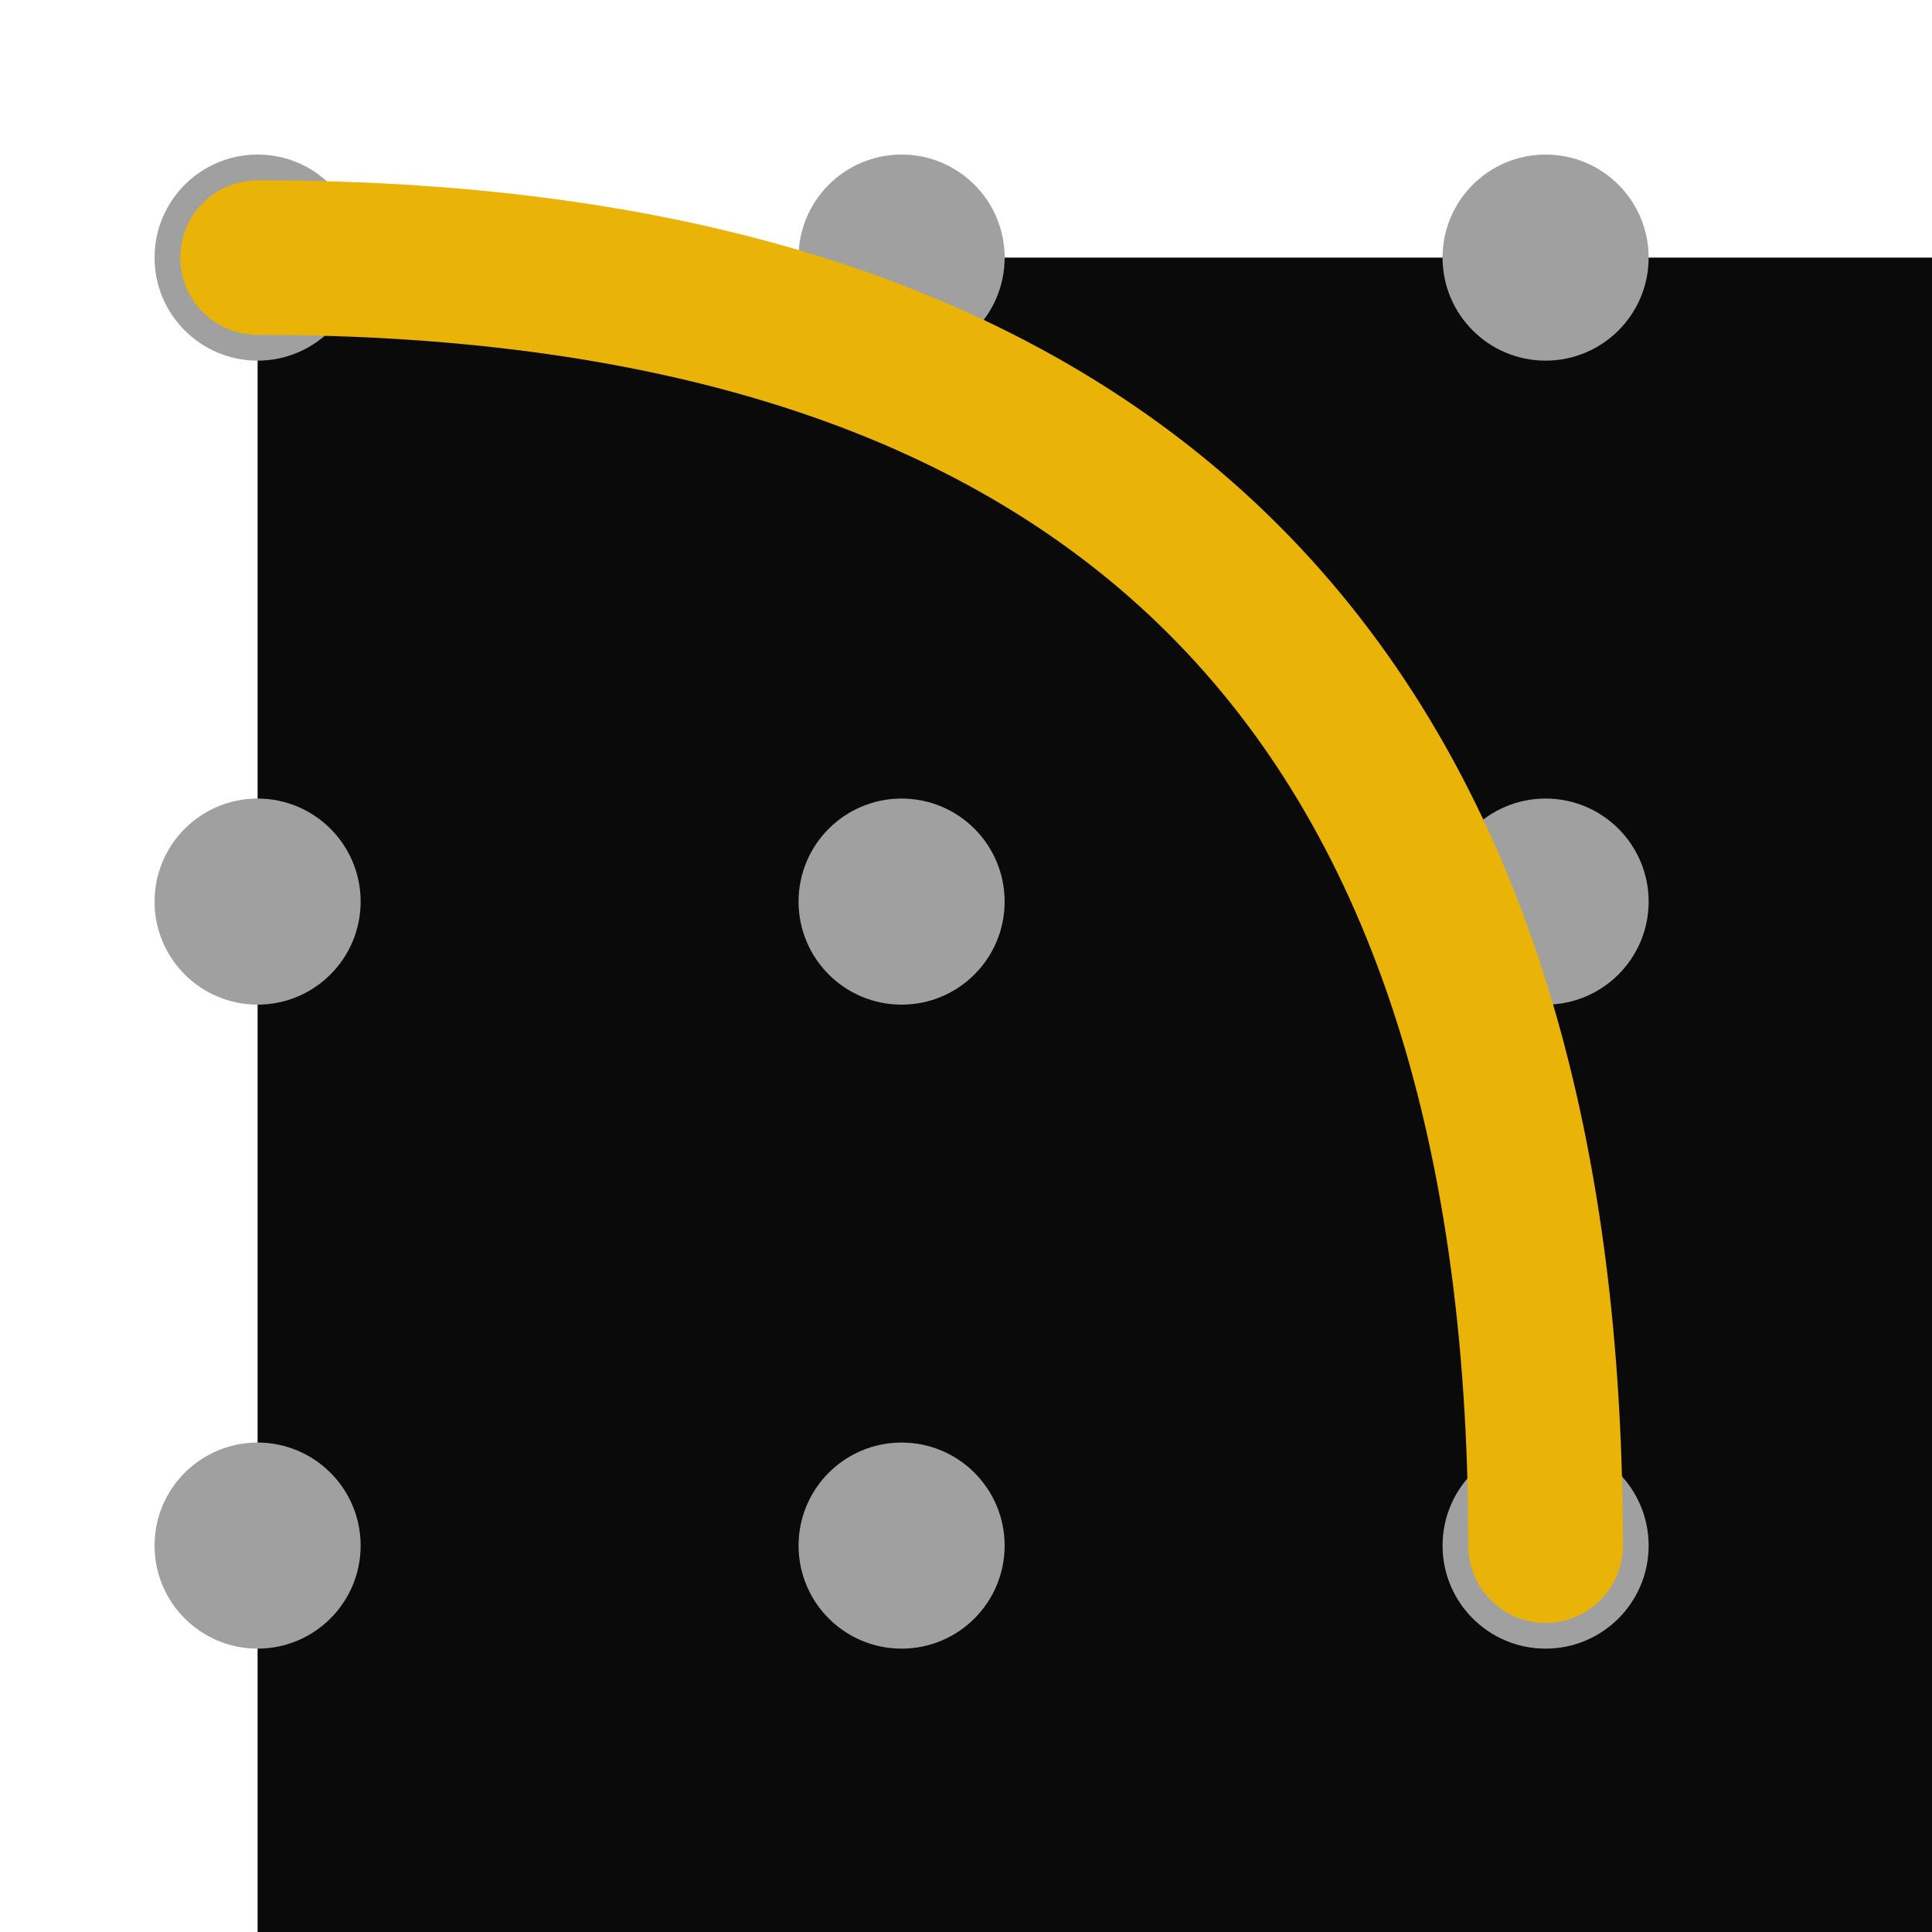
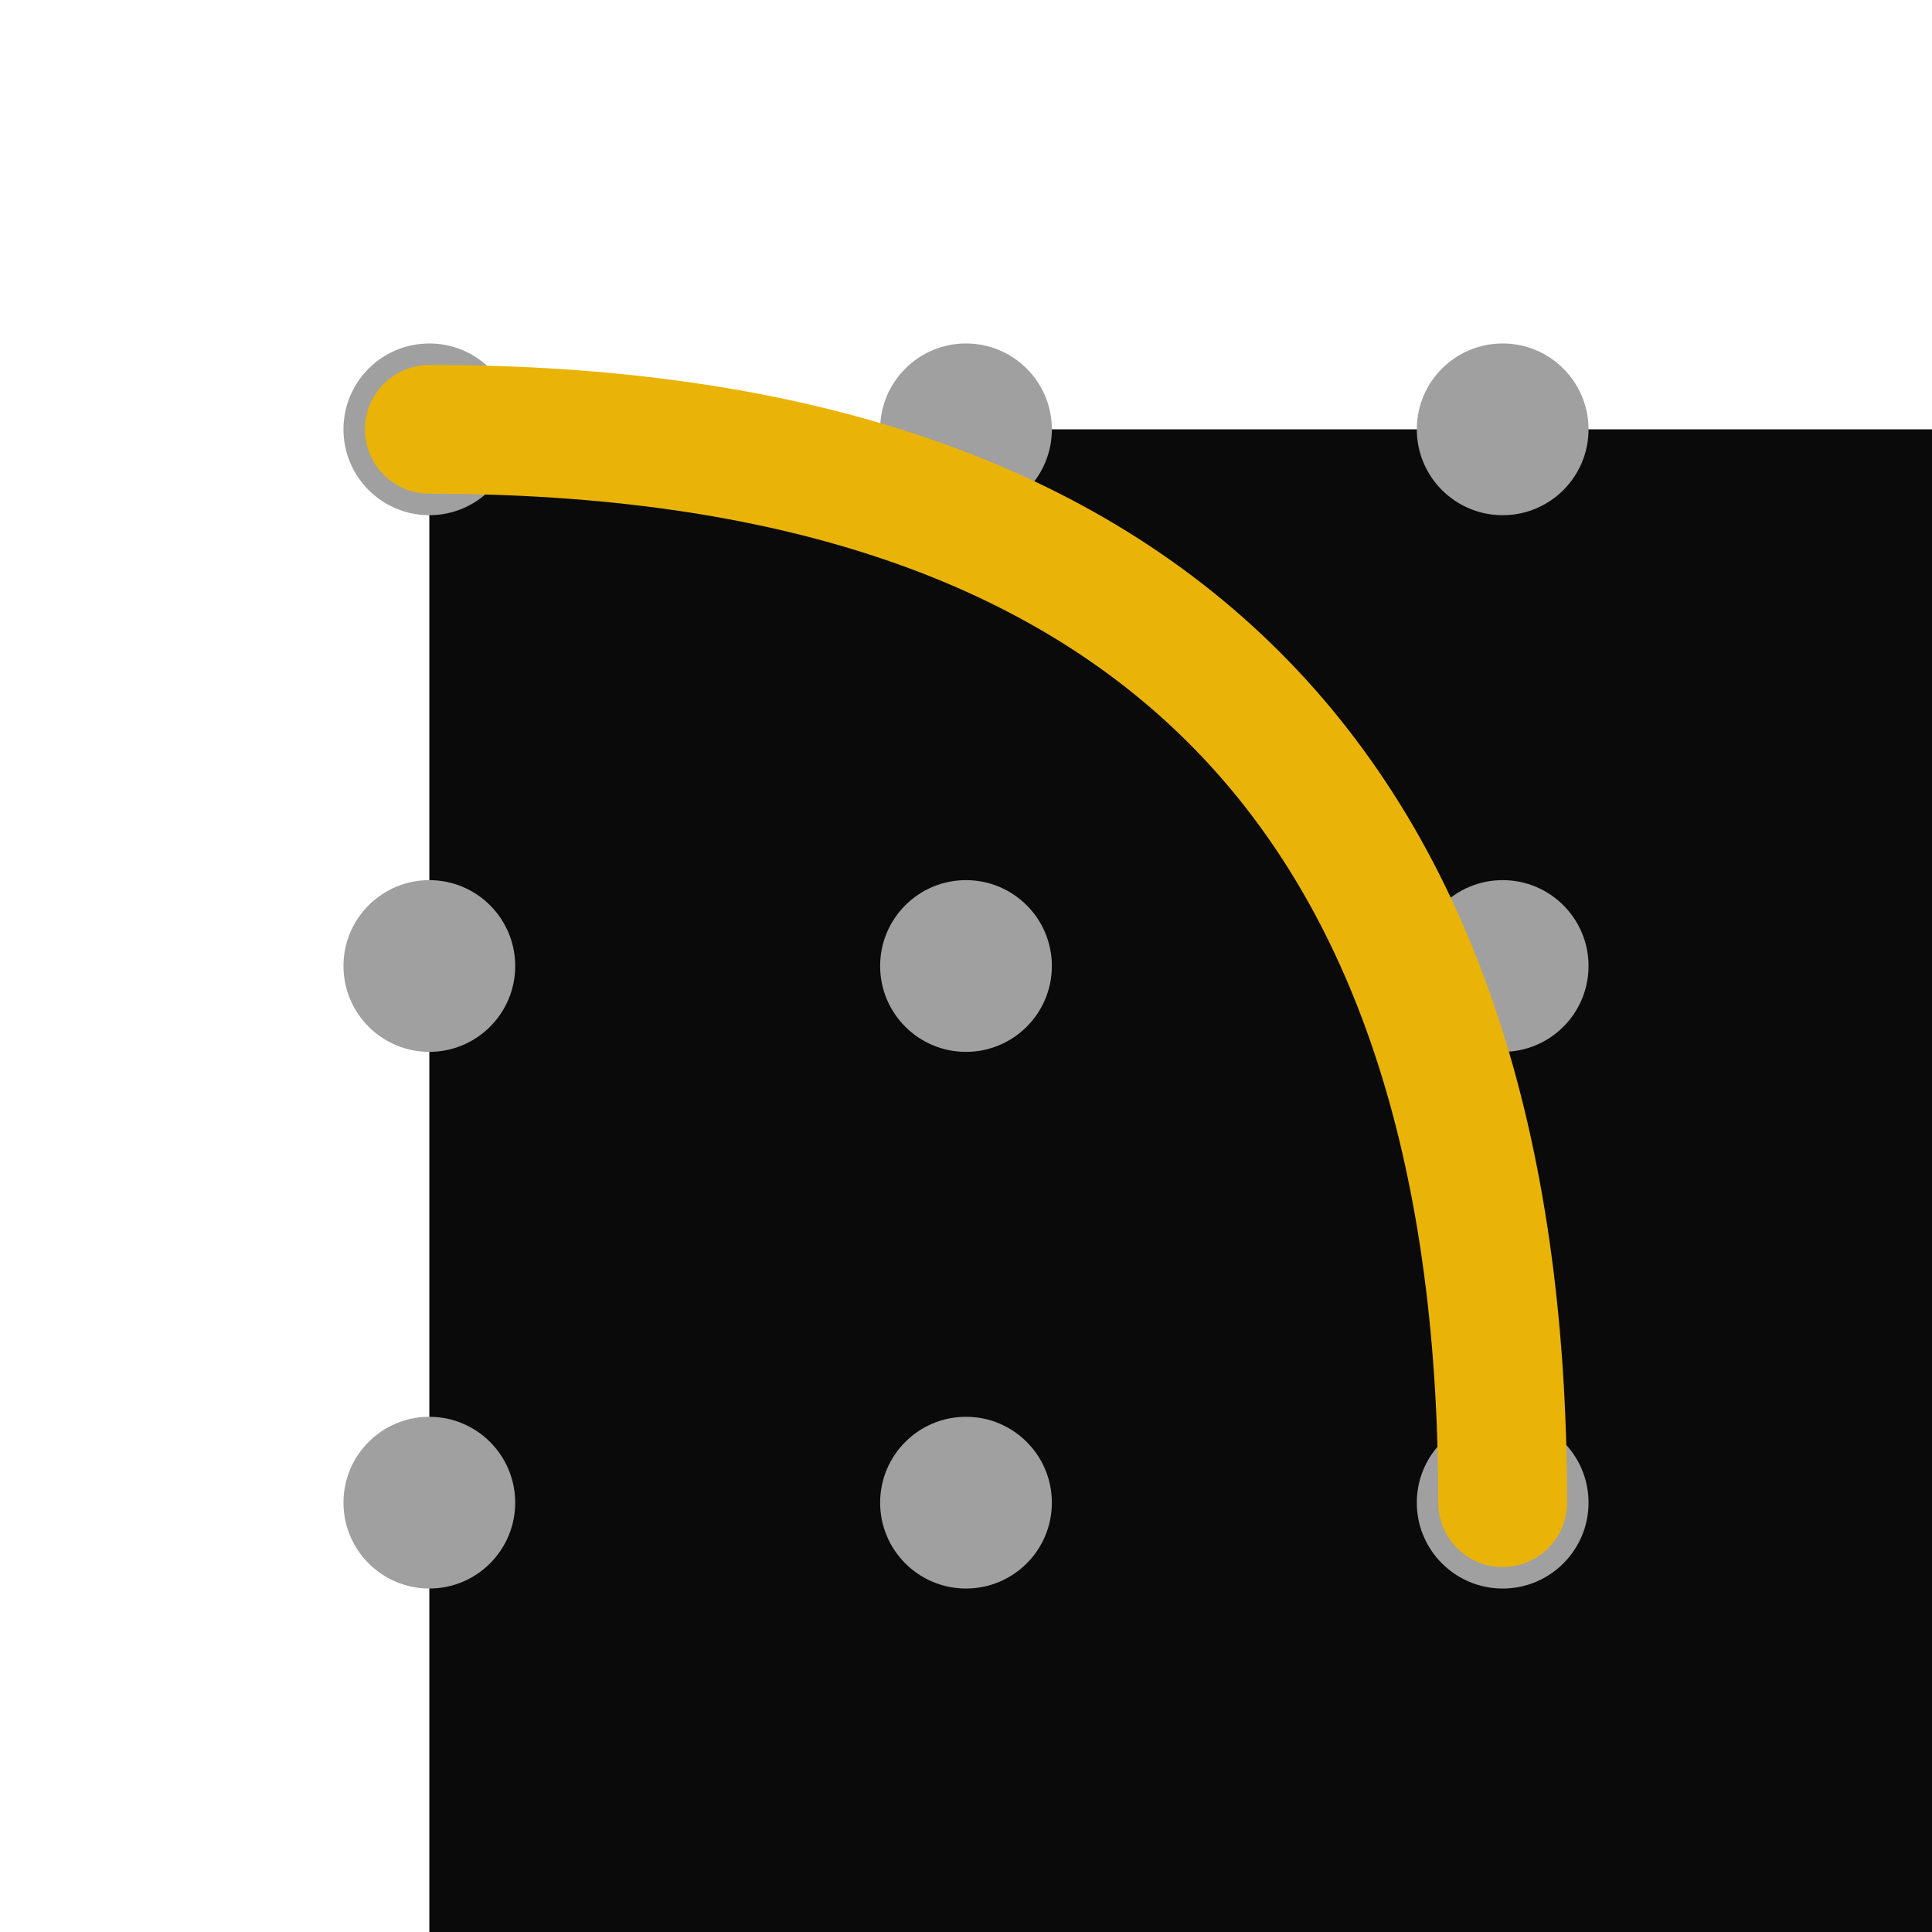
- <svg xmlns="http://www.w3.org/2000/svg" viewBox="-10 -10 75 75" width="512" height="512">
+ <svg xmlns="http://www.w3.org/2000/svg" viewBox="-20 -20 90 90" width="512" height="512">
  <rect width="100%" height="100%" fill="#0A0A0A" />
  <g>
    <circle cx="0" cy="0" r="4" fill="#a0a0a0" />
    <circle cx="25" cy="0" r="4" fill="#a0a0a0" />
    <circle cx="50" cy="0" r="4" fill="#a0a0a0" />
    <circle cx="0" cy="25" r="4" fill="#a0a0a0" />
    <circle cx="25" cy="25" r="4" fill="#a0a0a0" />
    <circle cx="50" cy="25" r="4" fill="#a0a0a0" />
    <circle cx="0" cy="50" r="4" fill="#a0a0a0" />
    <circle cx="25" cy="50" r="4" fill="#a0a0a0" />
    <circle cx="50" cy="50" r="4" fill="#a0a0a0" />
    <path d="M 0 0 Q 50 0, 50 50" stroke="#EAB308" stroke-width="6" fill="none" stroke-linecap="round" />
  </g>
</svg>
